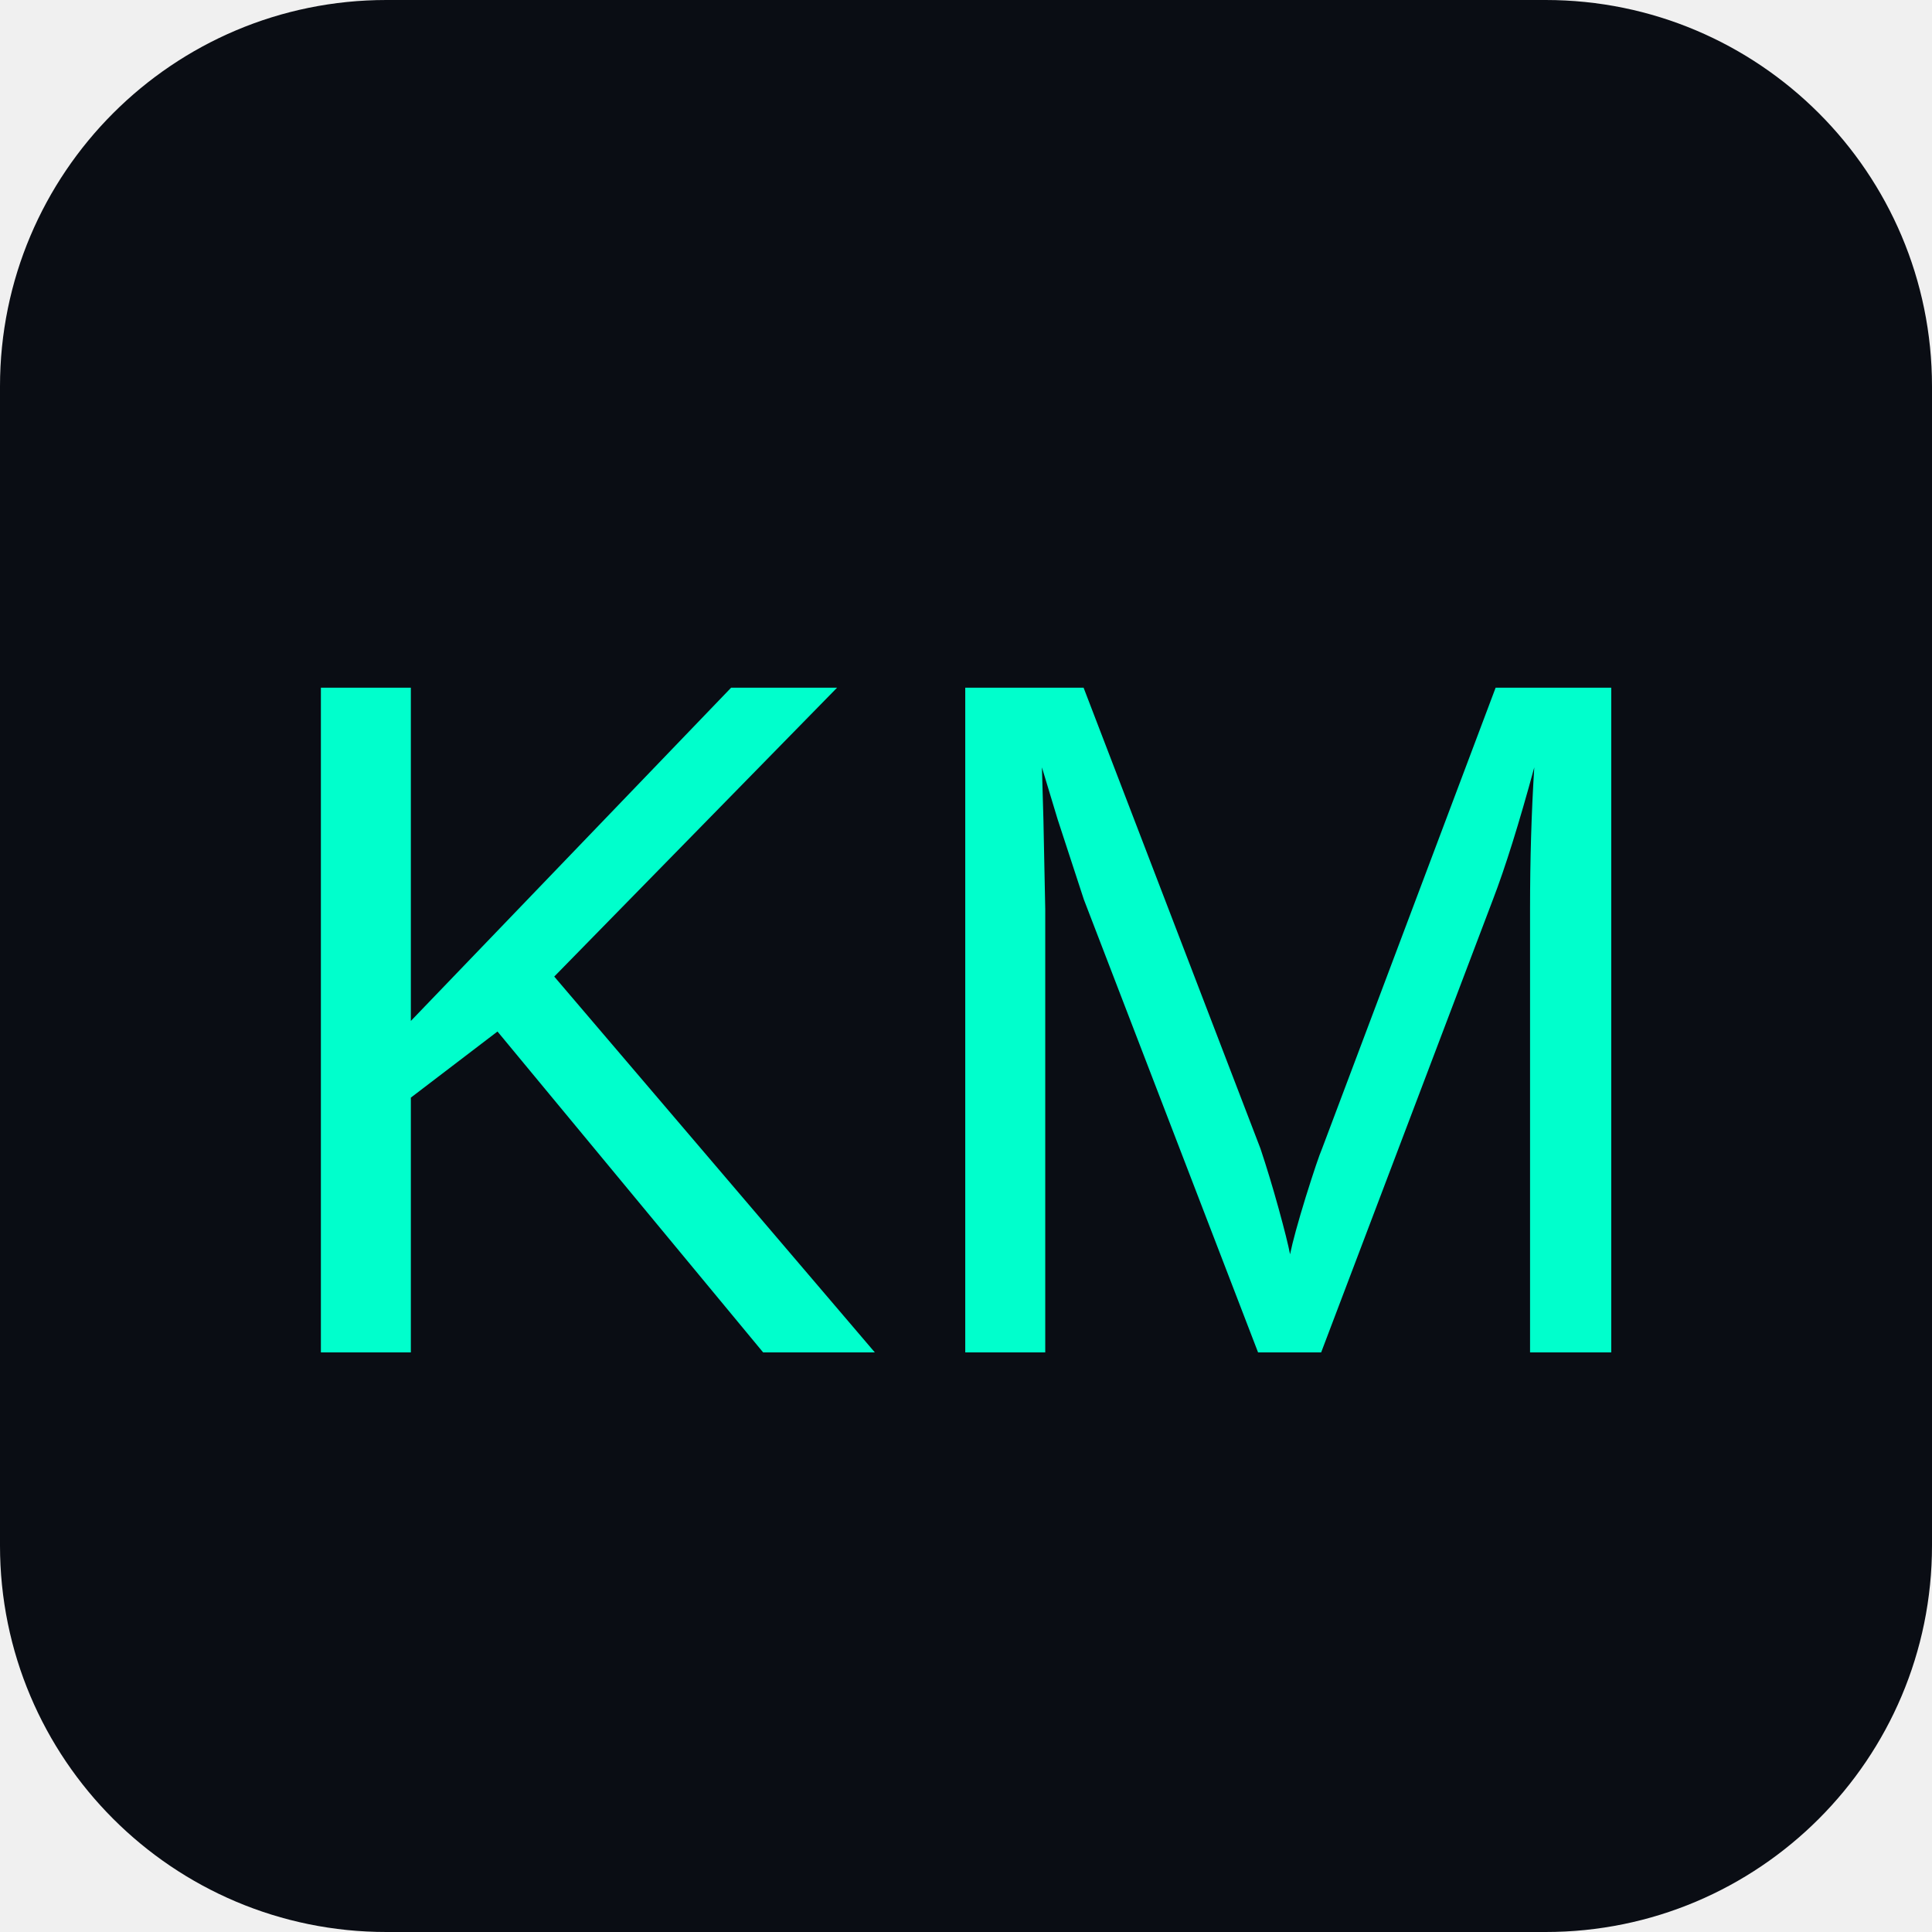
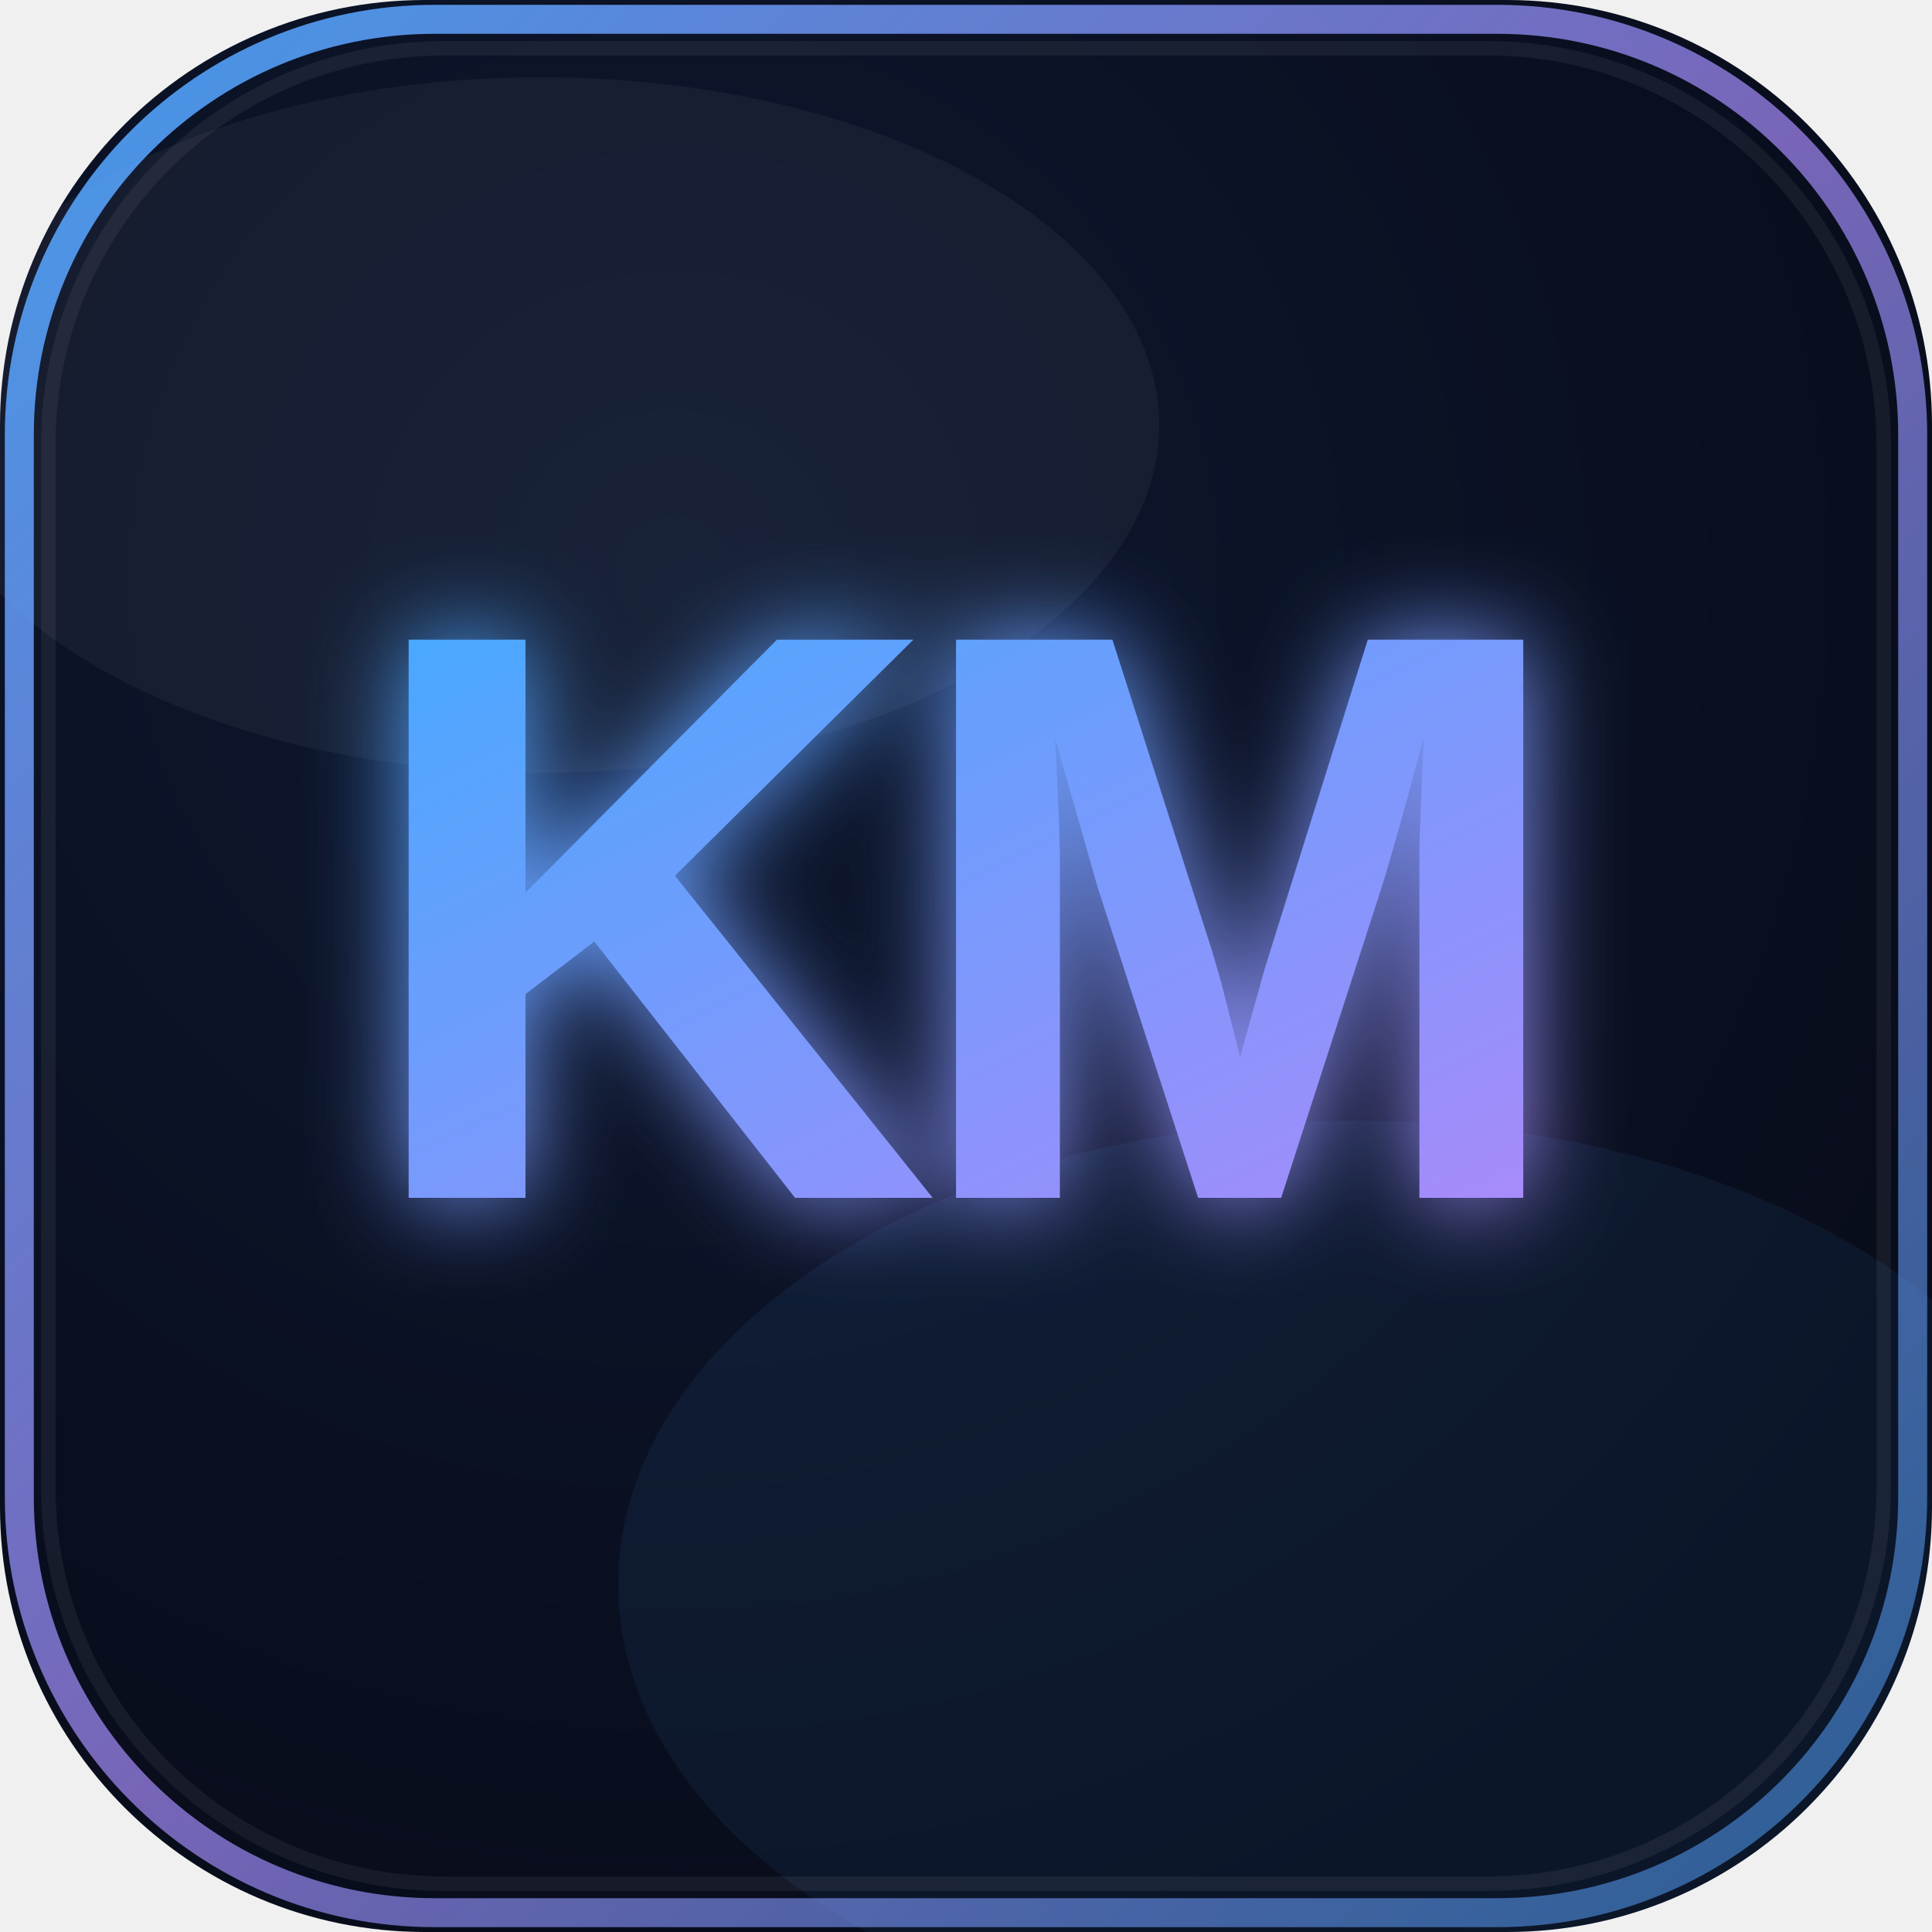
<svg xmlns="http://www.w3.org/2000/svg" viewBox="0 0 100 100">
-   <rect width="100" height="100" rx="20" fill="#0a0d14" />
-   <text x="50%" y="55%" text-anchor="middle" fill="#00ffcc" font-size="50" font-family="Arial" dy=".3em">KM</text>
+   <defs>
+     <radialGradient id="bgGrad" cx="35%" cy="30%" r="75%">
+       <stop offset="0%" stop-color="#0e1830" />
+       <stop offset="100%" stop-color="#080c1a" />
+     </radialGradient>
+     <linearGradient id="textGrad" x1="0%" y1="0%" x2="100%" y2="100%">
+       <stop offset="0%" stop-color="#4aa8ff" />
+       <stop offset="100%" stop-color="#a78bfa" />
+     </linearGradient>
+     <linearGradient id="borderGrad" x1="0%" y1="0%" x2="100%" y2="100%">
+       <stop offset="0%" stop-color="#4aa8ff" stop-opacity="0.9" />
+       <stop offset="50%" stop-color="#a78bfa" stop-opacity="0.7" />
+       <stop offset="100%" stop-color="#4aa8ff" stop-opacity="0.5" />
+     </linearGradient>
+     <filter id="glow" x="-20%" y="-20%" width="140%" height="140%">
+       <feGaussianBlur stdDeviation="2.5" result="blur" />
+       <feMerge>
+         <feMergeNode in="blur" />
+         <feMergeNode in="SourceGraphic" />
+       </feMerge>
+     </filter>
+     <clipPath id="roundClip">
+       <rect width="100" height="100" rx="22" ry="22" />
+     </clipPath>
+   </defs>
+   <rect width="100" height="100" rx="22" ry="22" fill="url(#bgGrad)" />
+   <ellipse cx="28" cy="22" rx="32" ry="18" fill="white" fill-opacity="0.045" clip-path="url(#roundClip)" />
+   <ellipse cx="70" cy="82" rx="38" ry="24" fill="#4aa8ff" fill-opacity="0.07" clip-path="url(#roundClip)" />
+   <rect x="1" y="1" width="98" height="98" rx="21.5" ry="21.5" fill="none" stroke="url(#borderGrad)" stroke-width="1.5" />
+   <rect x="2.5" y="2.5" width="95" height="95" rx="20.5" ry="20.5" fill="none" stroke="white" stroke-opacity="0.06" stroke-width="0.75" />
+   <text x="50" y="62" text-anchor="middle" font-family="'Syne', 'SF Pro Display', 'Segoe UI', Arial, sans-serif" font-size="42" font-weight="800" letter-spacing="-2" fill="url(#textGrad)" filter="url(#glow)">KM</text>
</svg>
